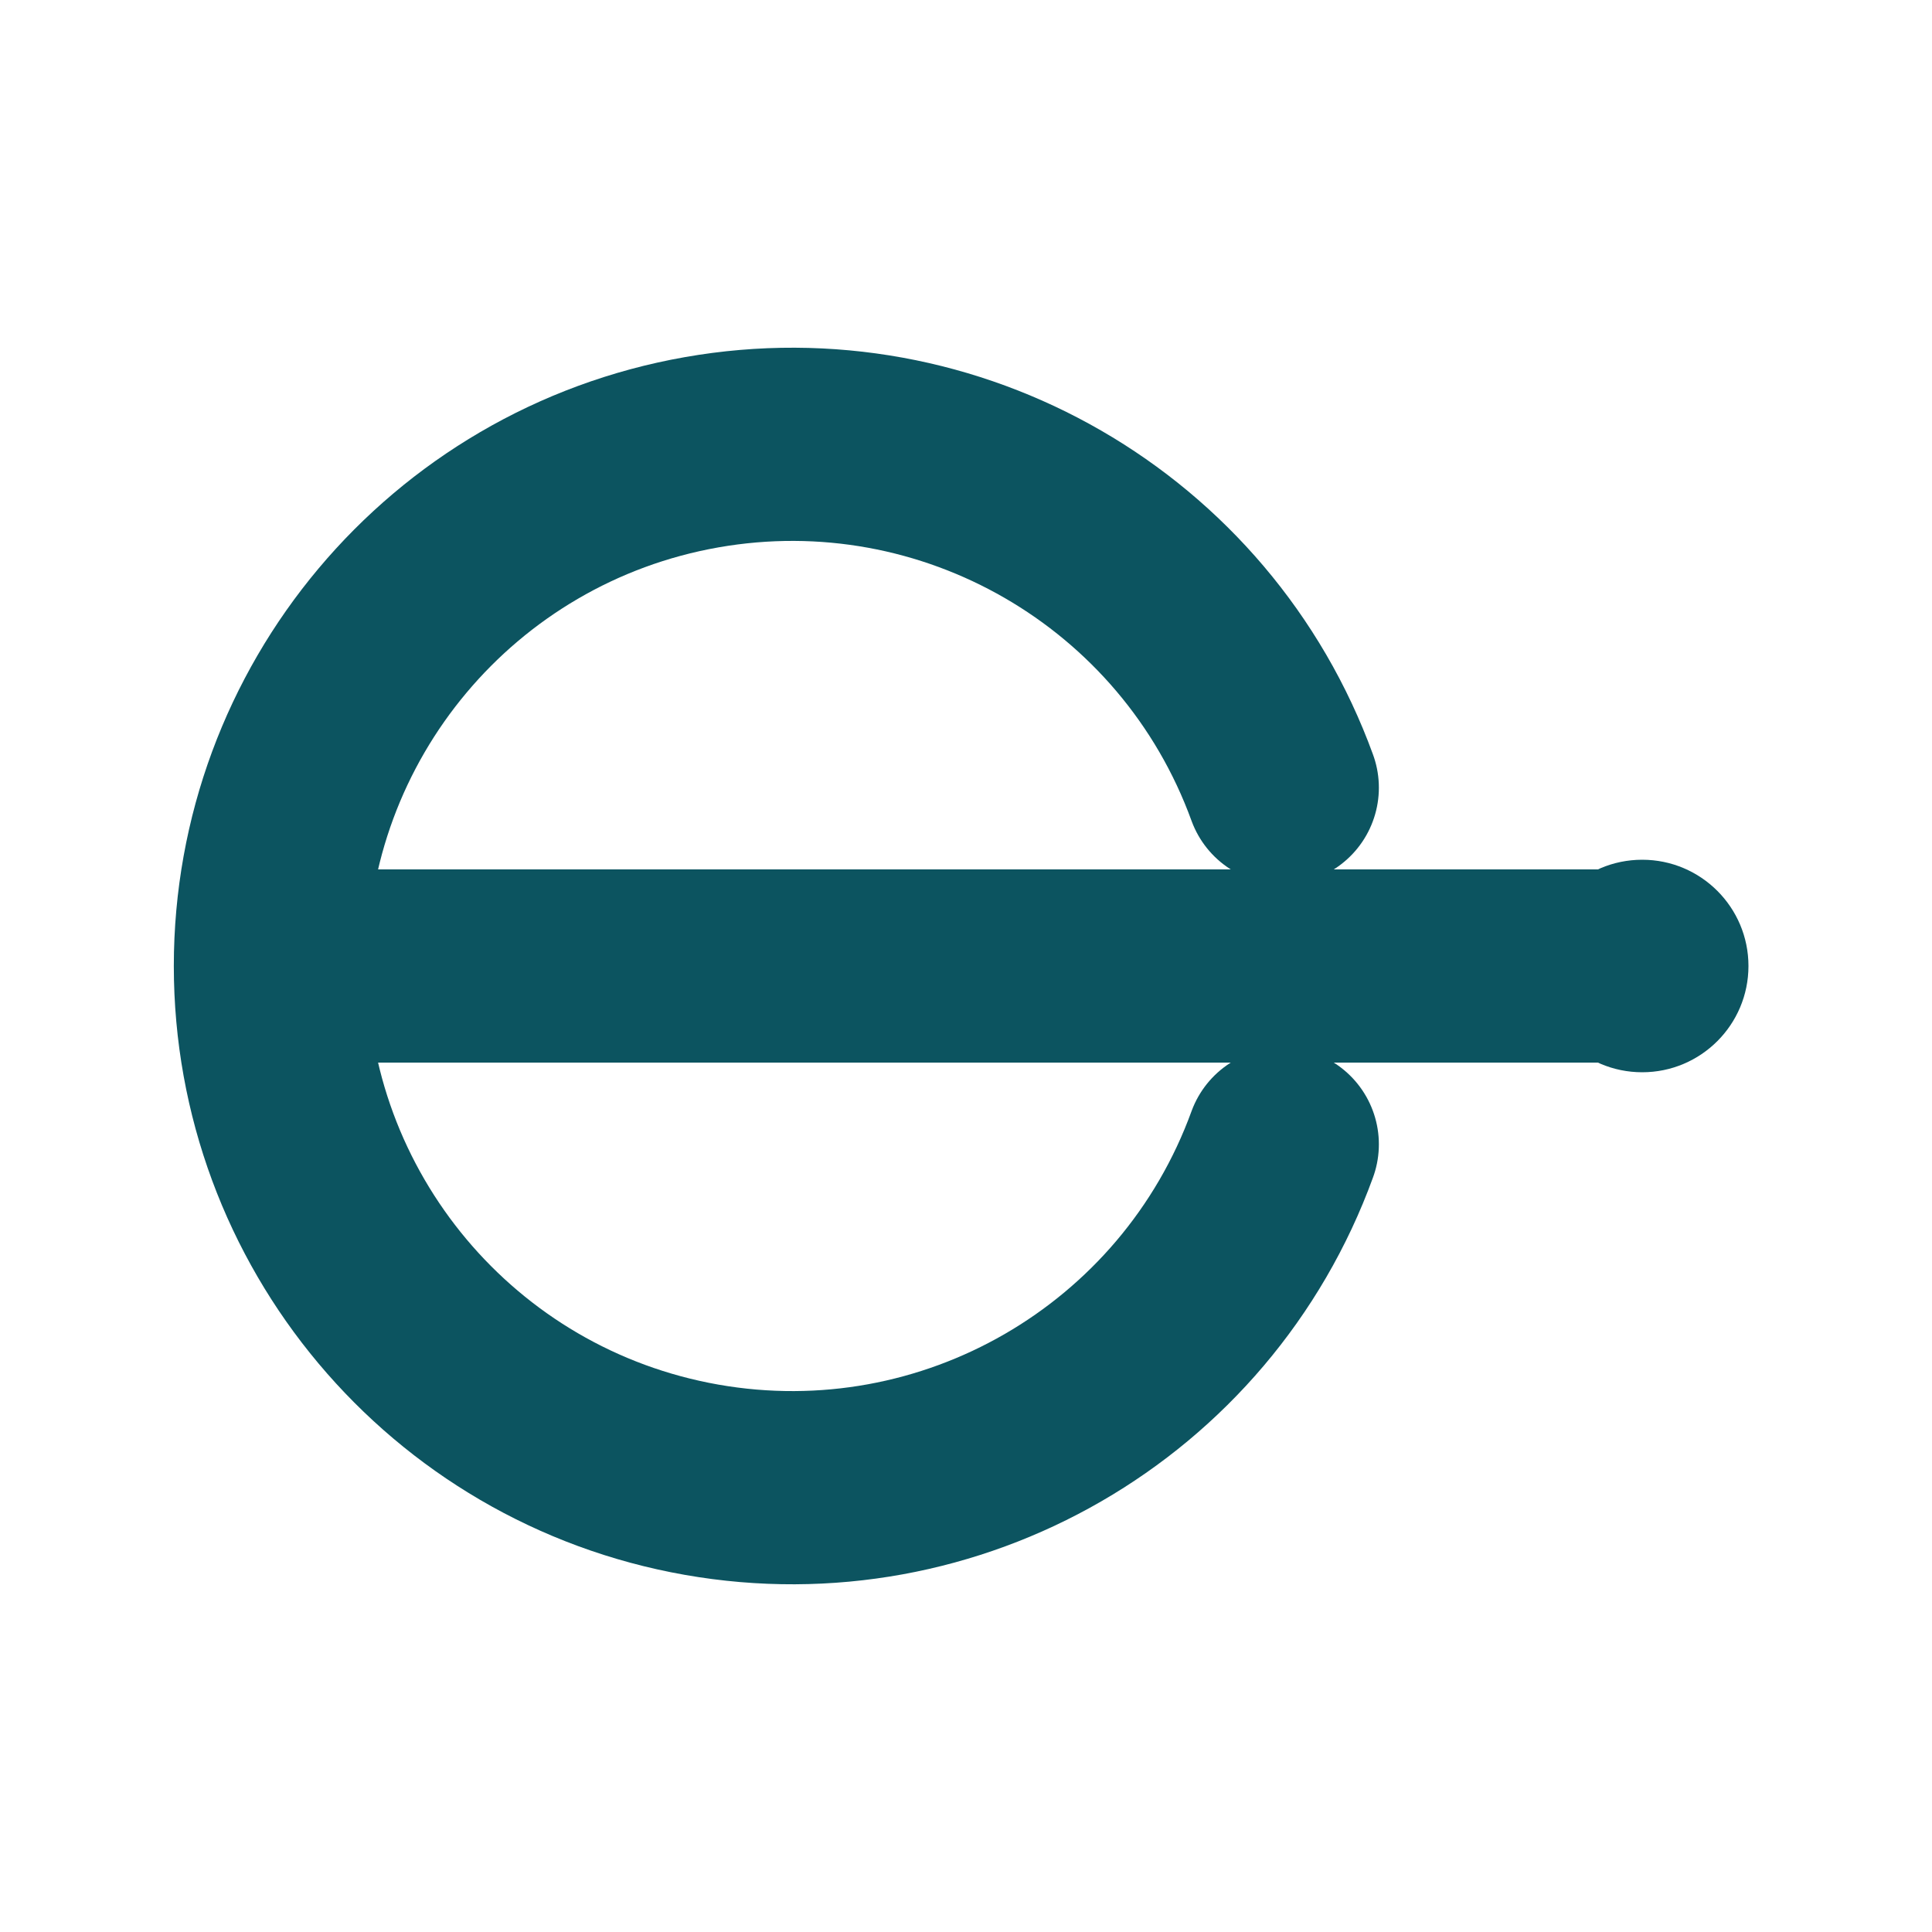
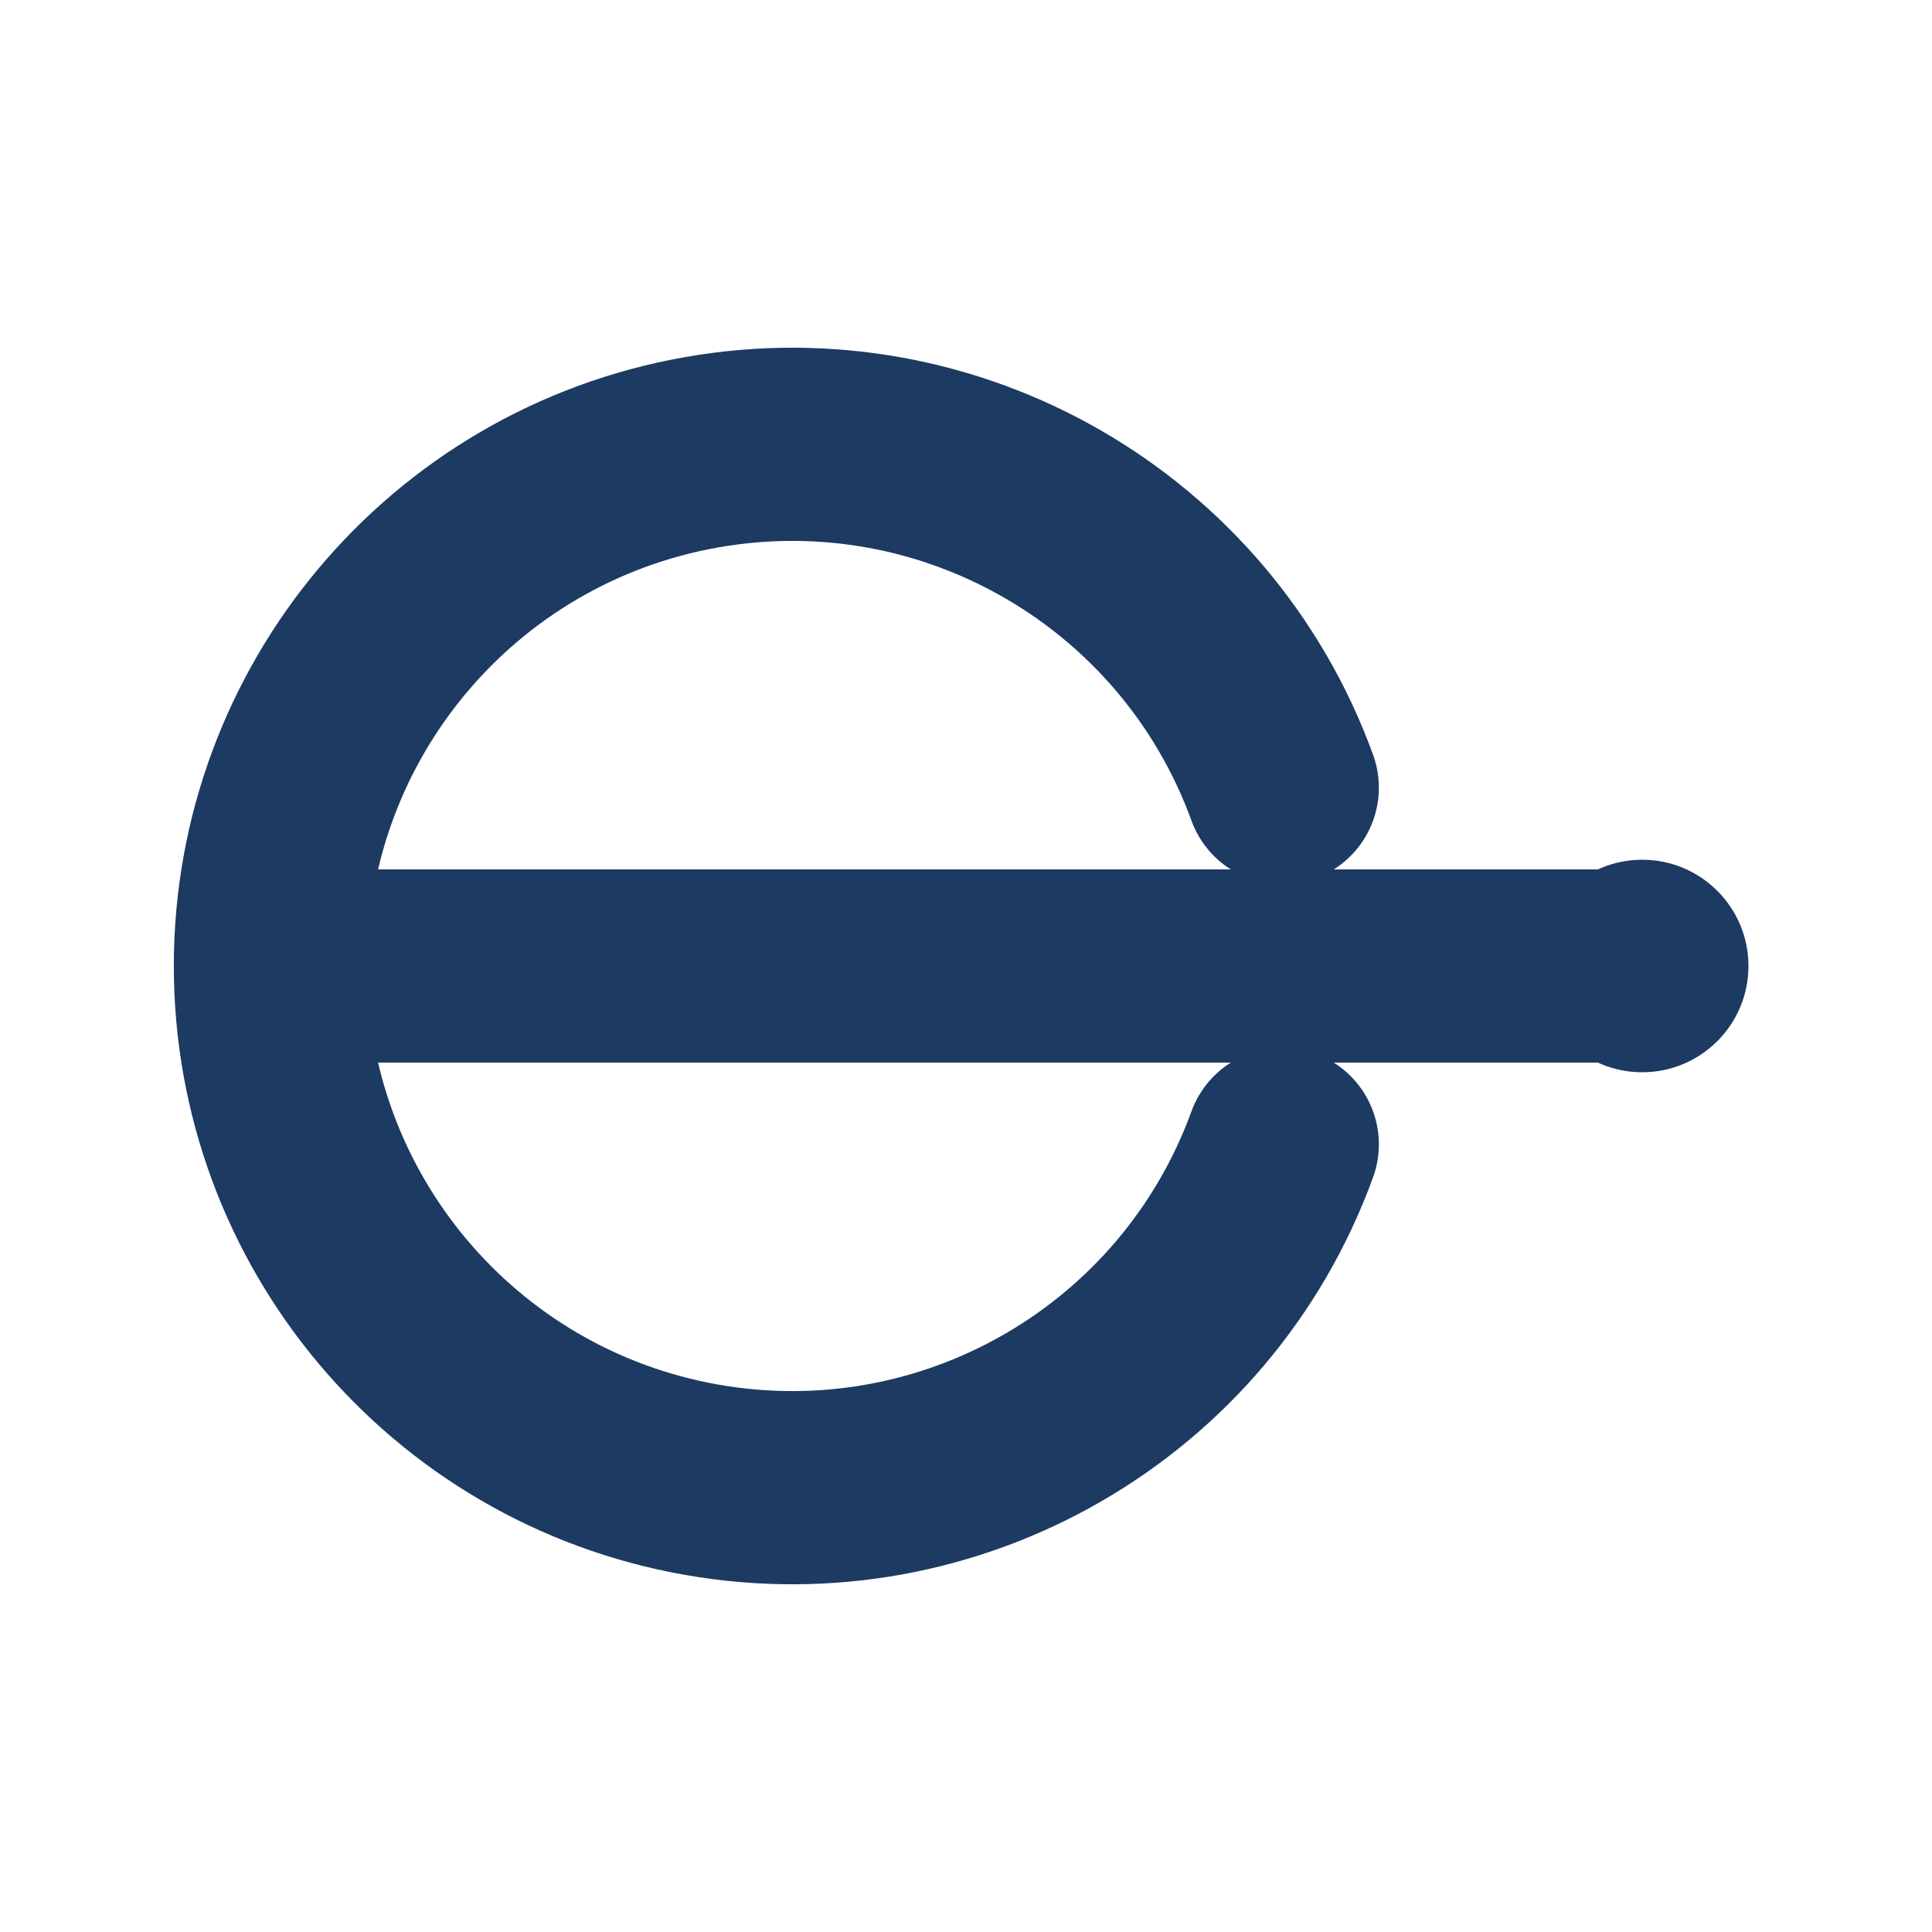
<svg xmlns="http://www.w3.org/2000/svg" viewBox="0 0 100 100" width="100" height="100" role="img" aria-labelledby="esTitle esDesc">
-   <g fill="none" stroke="#0C5460" stroke-width="10" stroke-linecap="round" stroke-linejoin="round">
+   <g fill="none" stroke="#1D3A63" stroke-width="10" stroke-linecap="round" stroke-linejoin="round">
    <path d="M 66.37 59.23 A 27 27 0 1 1 66.37 40.77" />
    <line x1="15" y1="50" x2="85" y2="50" />
  </g>
-   <circle cx="85" cy="50" r="5.5" fill="#0C5460" />
+   <circle cx="85" cy="50" r="5.5" fill="#1D3A63" />
</svg>
